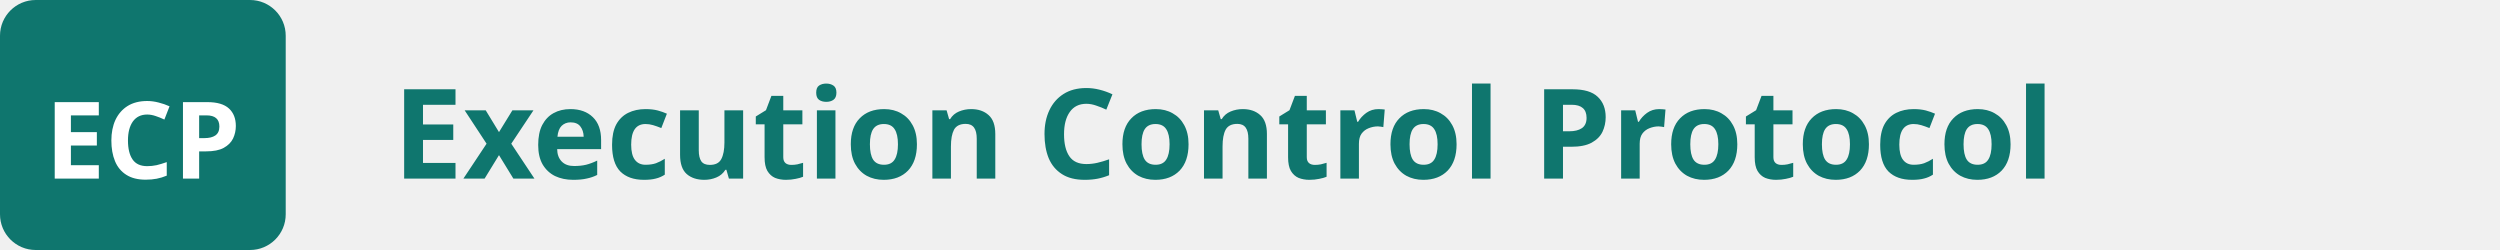
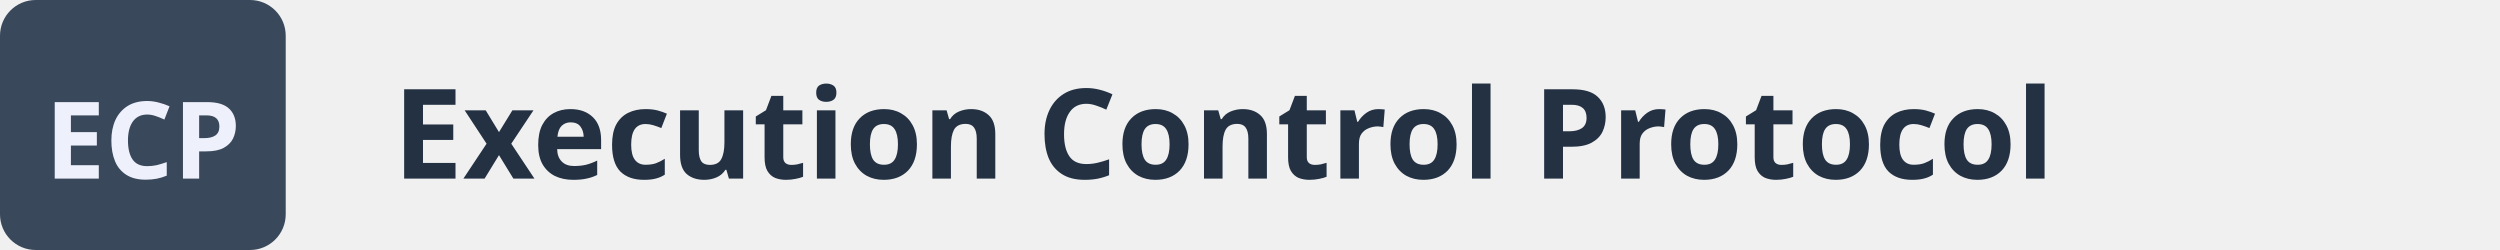
<svg xmlns="http://www.w3.org/2000/svg" width="100%" height="28" viewBox="0 0 280 28" preserveAspectRatio="xMinYMid meet" fill="none">
-   <rect width="32" height="28" rx="4" fill="#0F766E" />
-   <text x="16" y="20" font-family="system-ui, sans-serif" font-size="12" font-weight="bold" fill="white" text-anchor="middle">ECP</text>
-   <text x="44" y="20" font-family="system-ui, sans-serif" font-size="14" font-weight="600" fill="#0F766E">Execution Control Protocol</text>
+   <rect width="32" height="28" rx="4" fill="#39485A" />
+   <text x="16" y="20" font-family="system-ui, sans-serif" font-size="12" font-weight="bold" fill="#EEF1FB" text-anchor="middle">ECP</text>
+   <text x="44" y="20" font-family="system-ui, sans-serif" font-size="14" font-weight="600" fill="#233143">Execution Control Protocol</text>
</svg>
